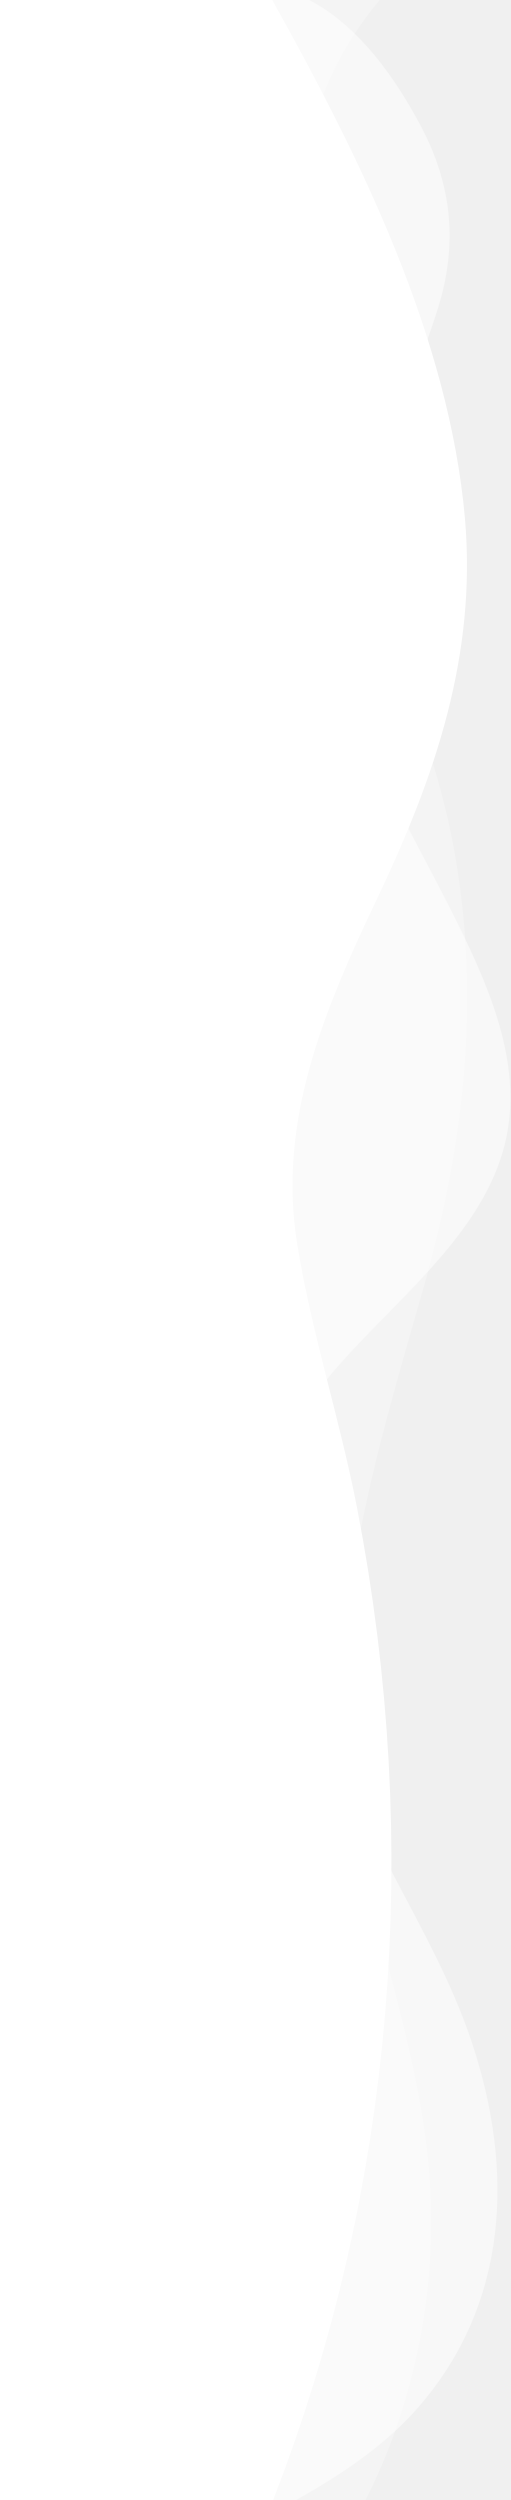
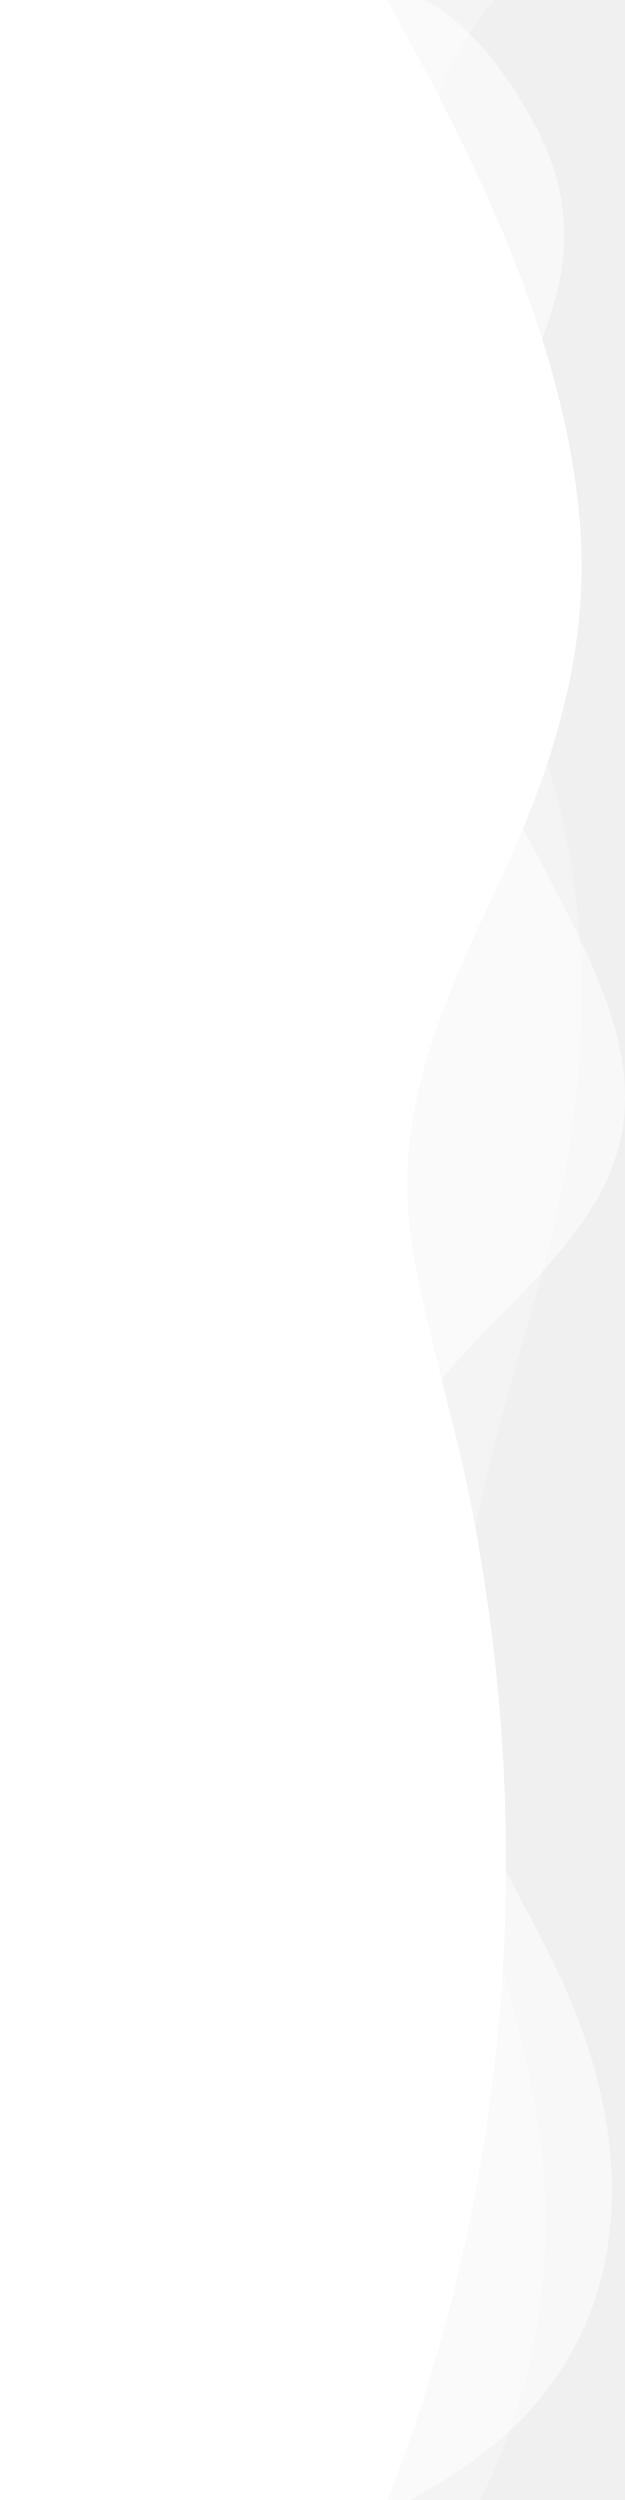
- <svg xmlns="http://www.w3.org/2000/svg" id="Layer_2" viewBox="0 0 245 1200">
-   <g id="waves-opacity">
-     <path id="_5" d="M125,1200h50.5c24.21-47.8,35.12-103.6,30.54-158-5.89-70.4-36.32-136.3-40.9-206.8-4.8-73.9,18.43-147.6,38.5-218.2,19.63-69.3,27.16-138.3,14.29-209.4-6.54-36.2-19.41-69.8-31.96-104.5C152.27,210.5,109.4,87,182.26,0h-57.26V1200Z" fill="#fff" isolation="isolate" opacity=".25" />
-     <path id="_0" d="M125,1200h17.23c23.01-13,44.83-27.6,61.3-47.7,42.76-51.7,42.43-117.29,21.27-176.89-11.02-31.1-28.36-60.09-43.3-89.69-20.72-40.9-50.17-84.69-54.21-130.79-3.05-36.3,10.25-70.89,34.47-98.59,27.7-31.8,67.62-62.29,79.62-103.59,11.78-40.4-7.31-81.29-26.5-119.09-19.2-37.8-42.54-75.19-46.9-116.89-6.44-59.8,24.87-113.39,42.32-168.99,9.49-30.2,6.76-59-8.18-87.09-11.89-22.4-29.34-48-53.66-60.69h-23.45V1200Z" fill="#fff" isolation="isolate" opacity=".5" />
-     <path id="_00" d="M0,1200H131.11c58.24-149.9,71.66-314.1,40.36-475.8-8.29-43-21.92-84.2-28.9-127.6-9.38-59,13.31-112.5,38.61-165.6,28.03-58.9,47.66-117,41.99-182.2C215.53,162.3,173.32,76.3,130.67,0H0V1200Z" fill="#fff" />
-   </g>
+ <svg xmlns="http://www.w3.org/2000/svg" version="1.1" id="Layer_2_00000132793587942200636360000003478238173498840200_" x="0px" y="0px" viewBox="0 0 300 1200" style="enable-background:new 0 0 300 1200;" xml:space="preserve">
+   <style type="text/css">
+ 	.st0{opacity:0.25;fill:#FFFFFF;enable-background:new    ;}
+ 	.st1{opacity:0.5;fill:#FFFFFF;enable-background:new    ;}
+ 	.st2{fill:#FFFFFF;}
+ </style>
+   <path id="_x32_5" class="st0" d="M180,1200h50.5c24.2-47.8,35.1-103.6,30.5-158c-5.9-70.4-36.3-136.3-40.9-206.8  c-4.8-73.9,18.4-147.6,38.5-218.2c19.6-69.3,27.2-138.3,14.3-209.4c-6.5-36.2-19.4-69.8-32-104.5C207.3,210.5,164.4,87,237.3,0H180  V1200z" />
+   <path id="_x35_0" class="st1" d="M180,1200h17.2c23-13,44.8-27.6,61.3-47.7c42.8-51.7,42.4-117.3,21.3-176.9  c-11-31.1-28.4-60.1-43.3-89.7c-20.7-40.9-50.2-84.7-54.2-130.8c-3.1-36.3,10.2-70.9,34.5-98.6c27.7-31.8,67.6-62.3,79.6-103.6  c11.8-40.4-7.3-81.3-26.5-119.1c-19.2-37.8-42.5-75.2-46.9-116.9c-6.4-59.8,24.9-113.4,42.3-169c9.5-30.2,6.8-59-8.2-87.1  c-11.9-22.4-29.3-48-53.7-60.7H180L180,1200L180,1200z" />
+   <path id="_x31_00" class="st2" d="M0,1200h186.1c58.2-149.9,71.7-314.1,40.4-475.8c-8.3-43-21.9-84.2-28.9-127.6  c-9.4-59,13.3-112.5,38.6-165.6c28-58.9,47.7-117,42-182.2C270.5,162.3,228.3,76.3,185.7,0H0V1200z" />
</svg>
